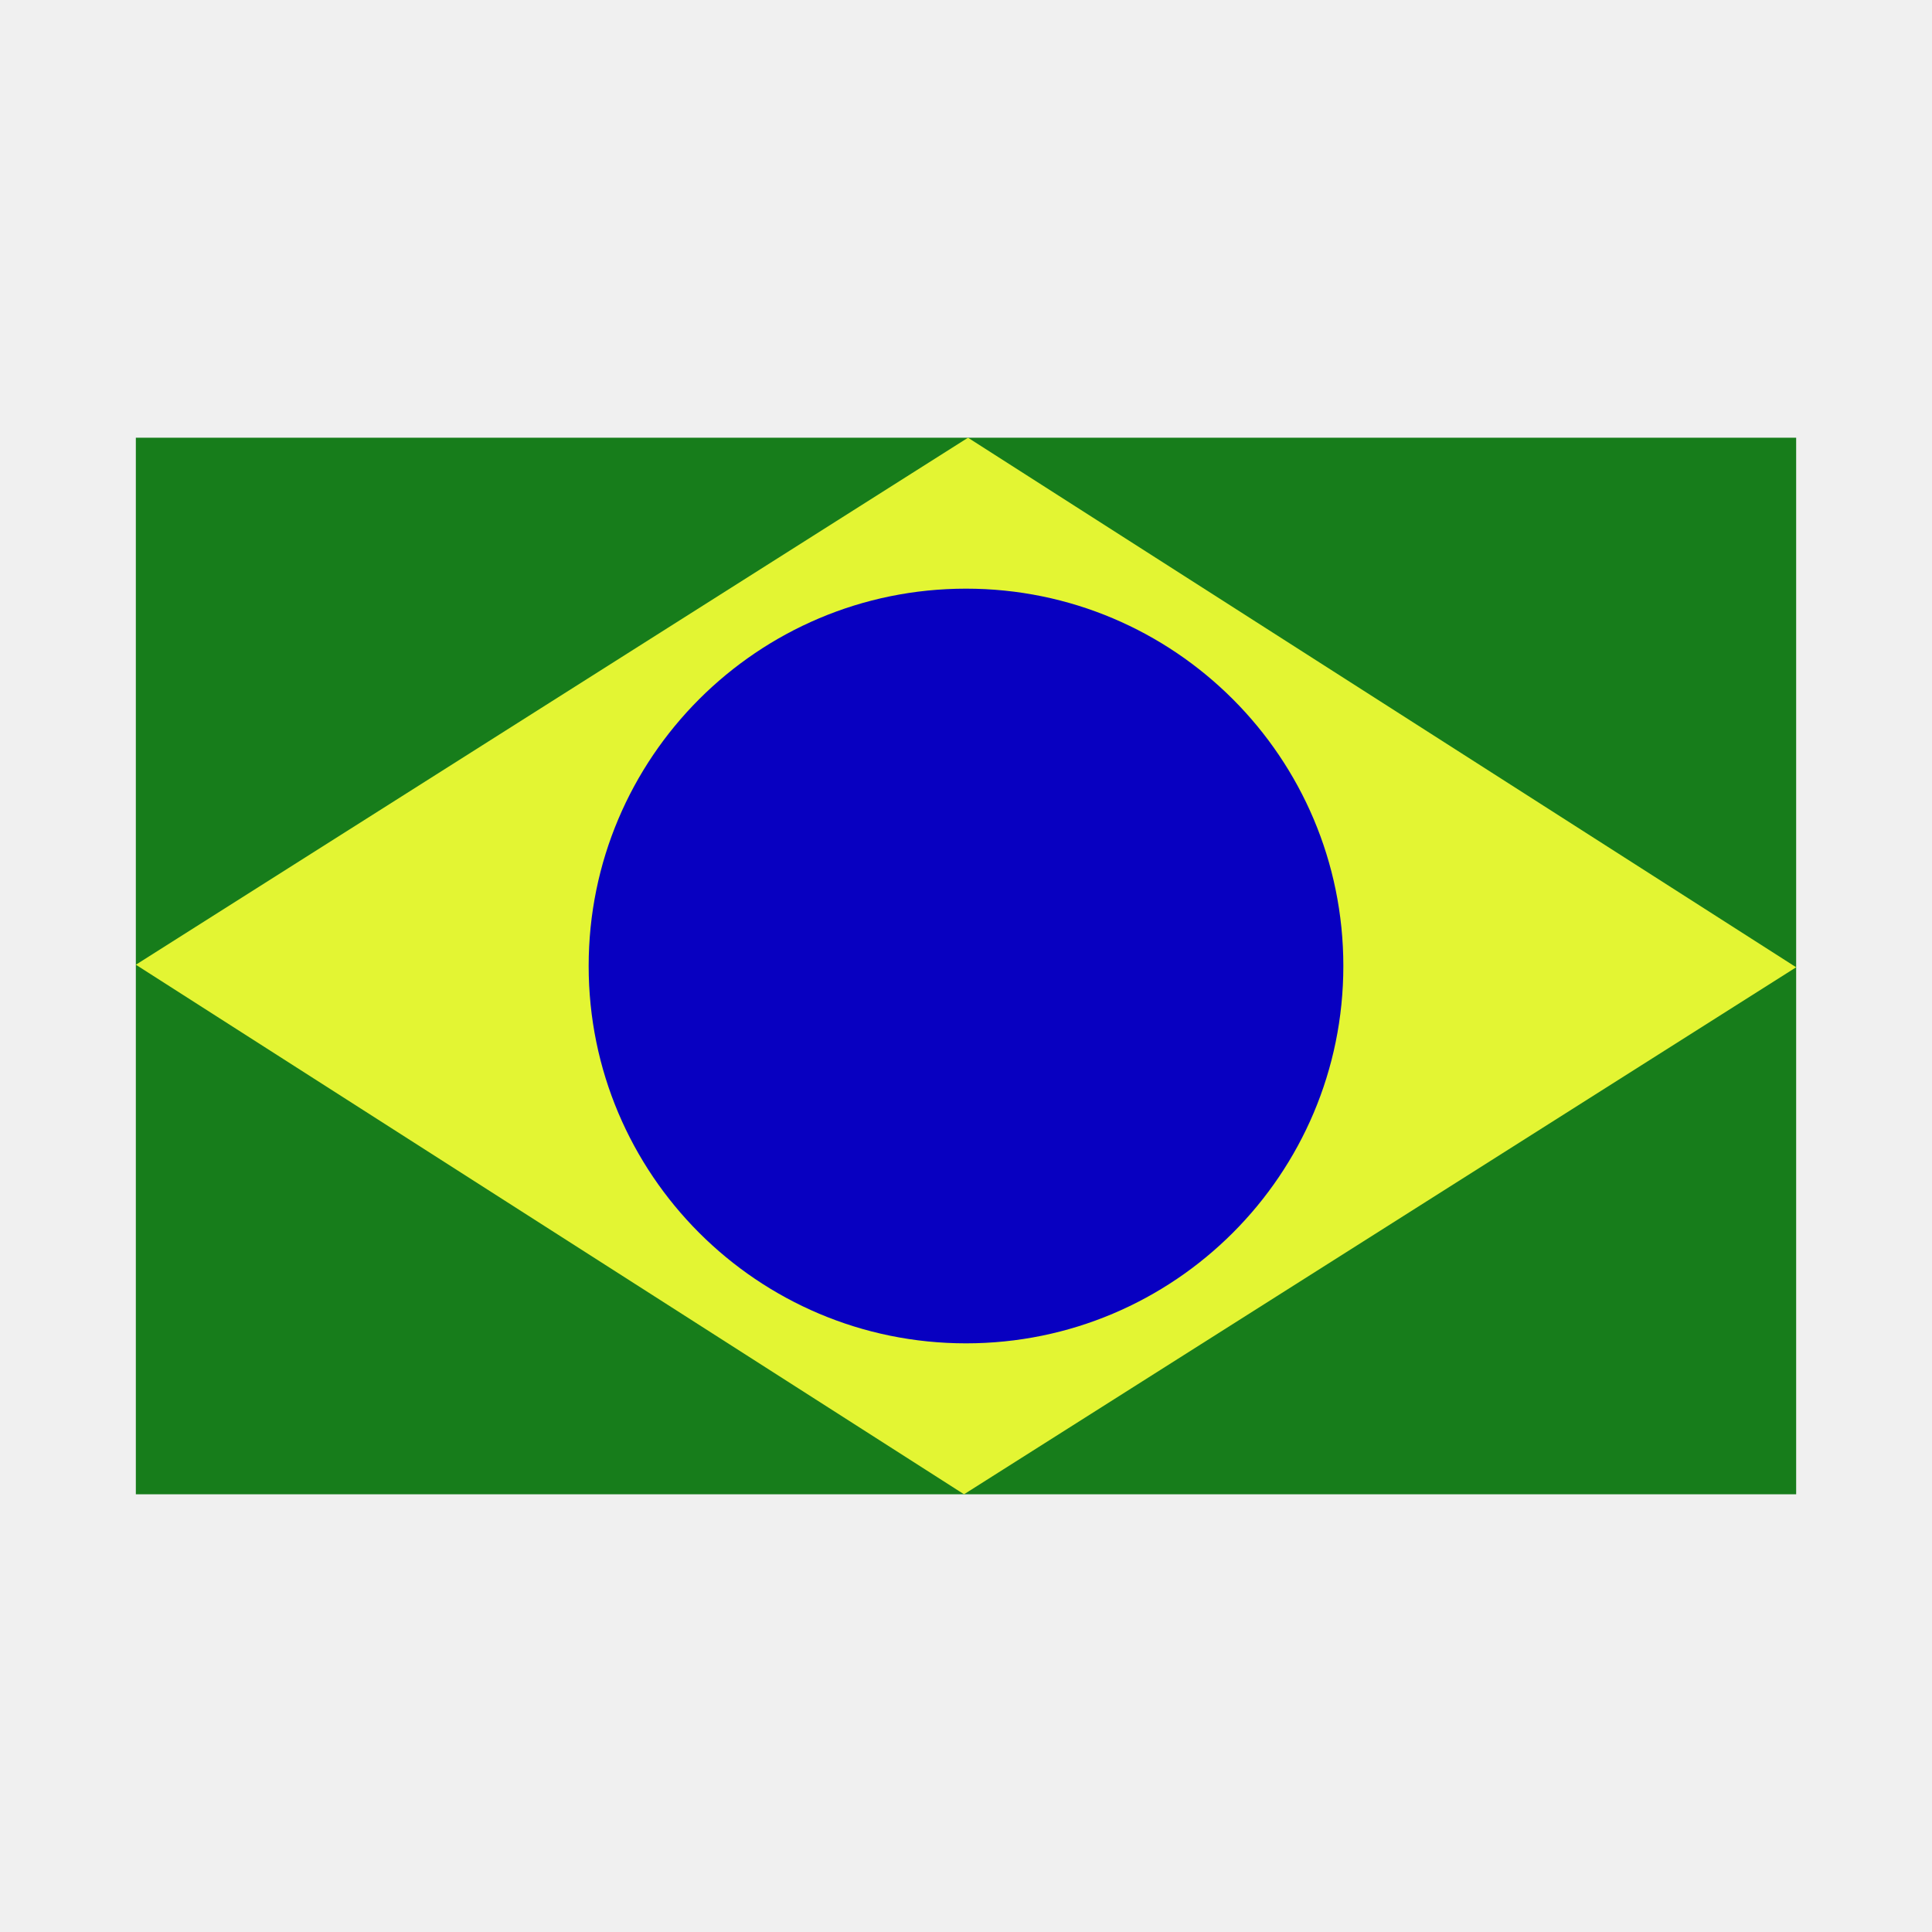
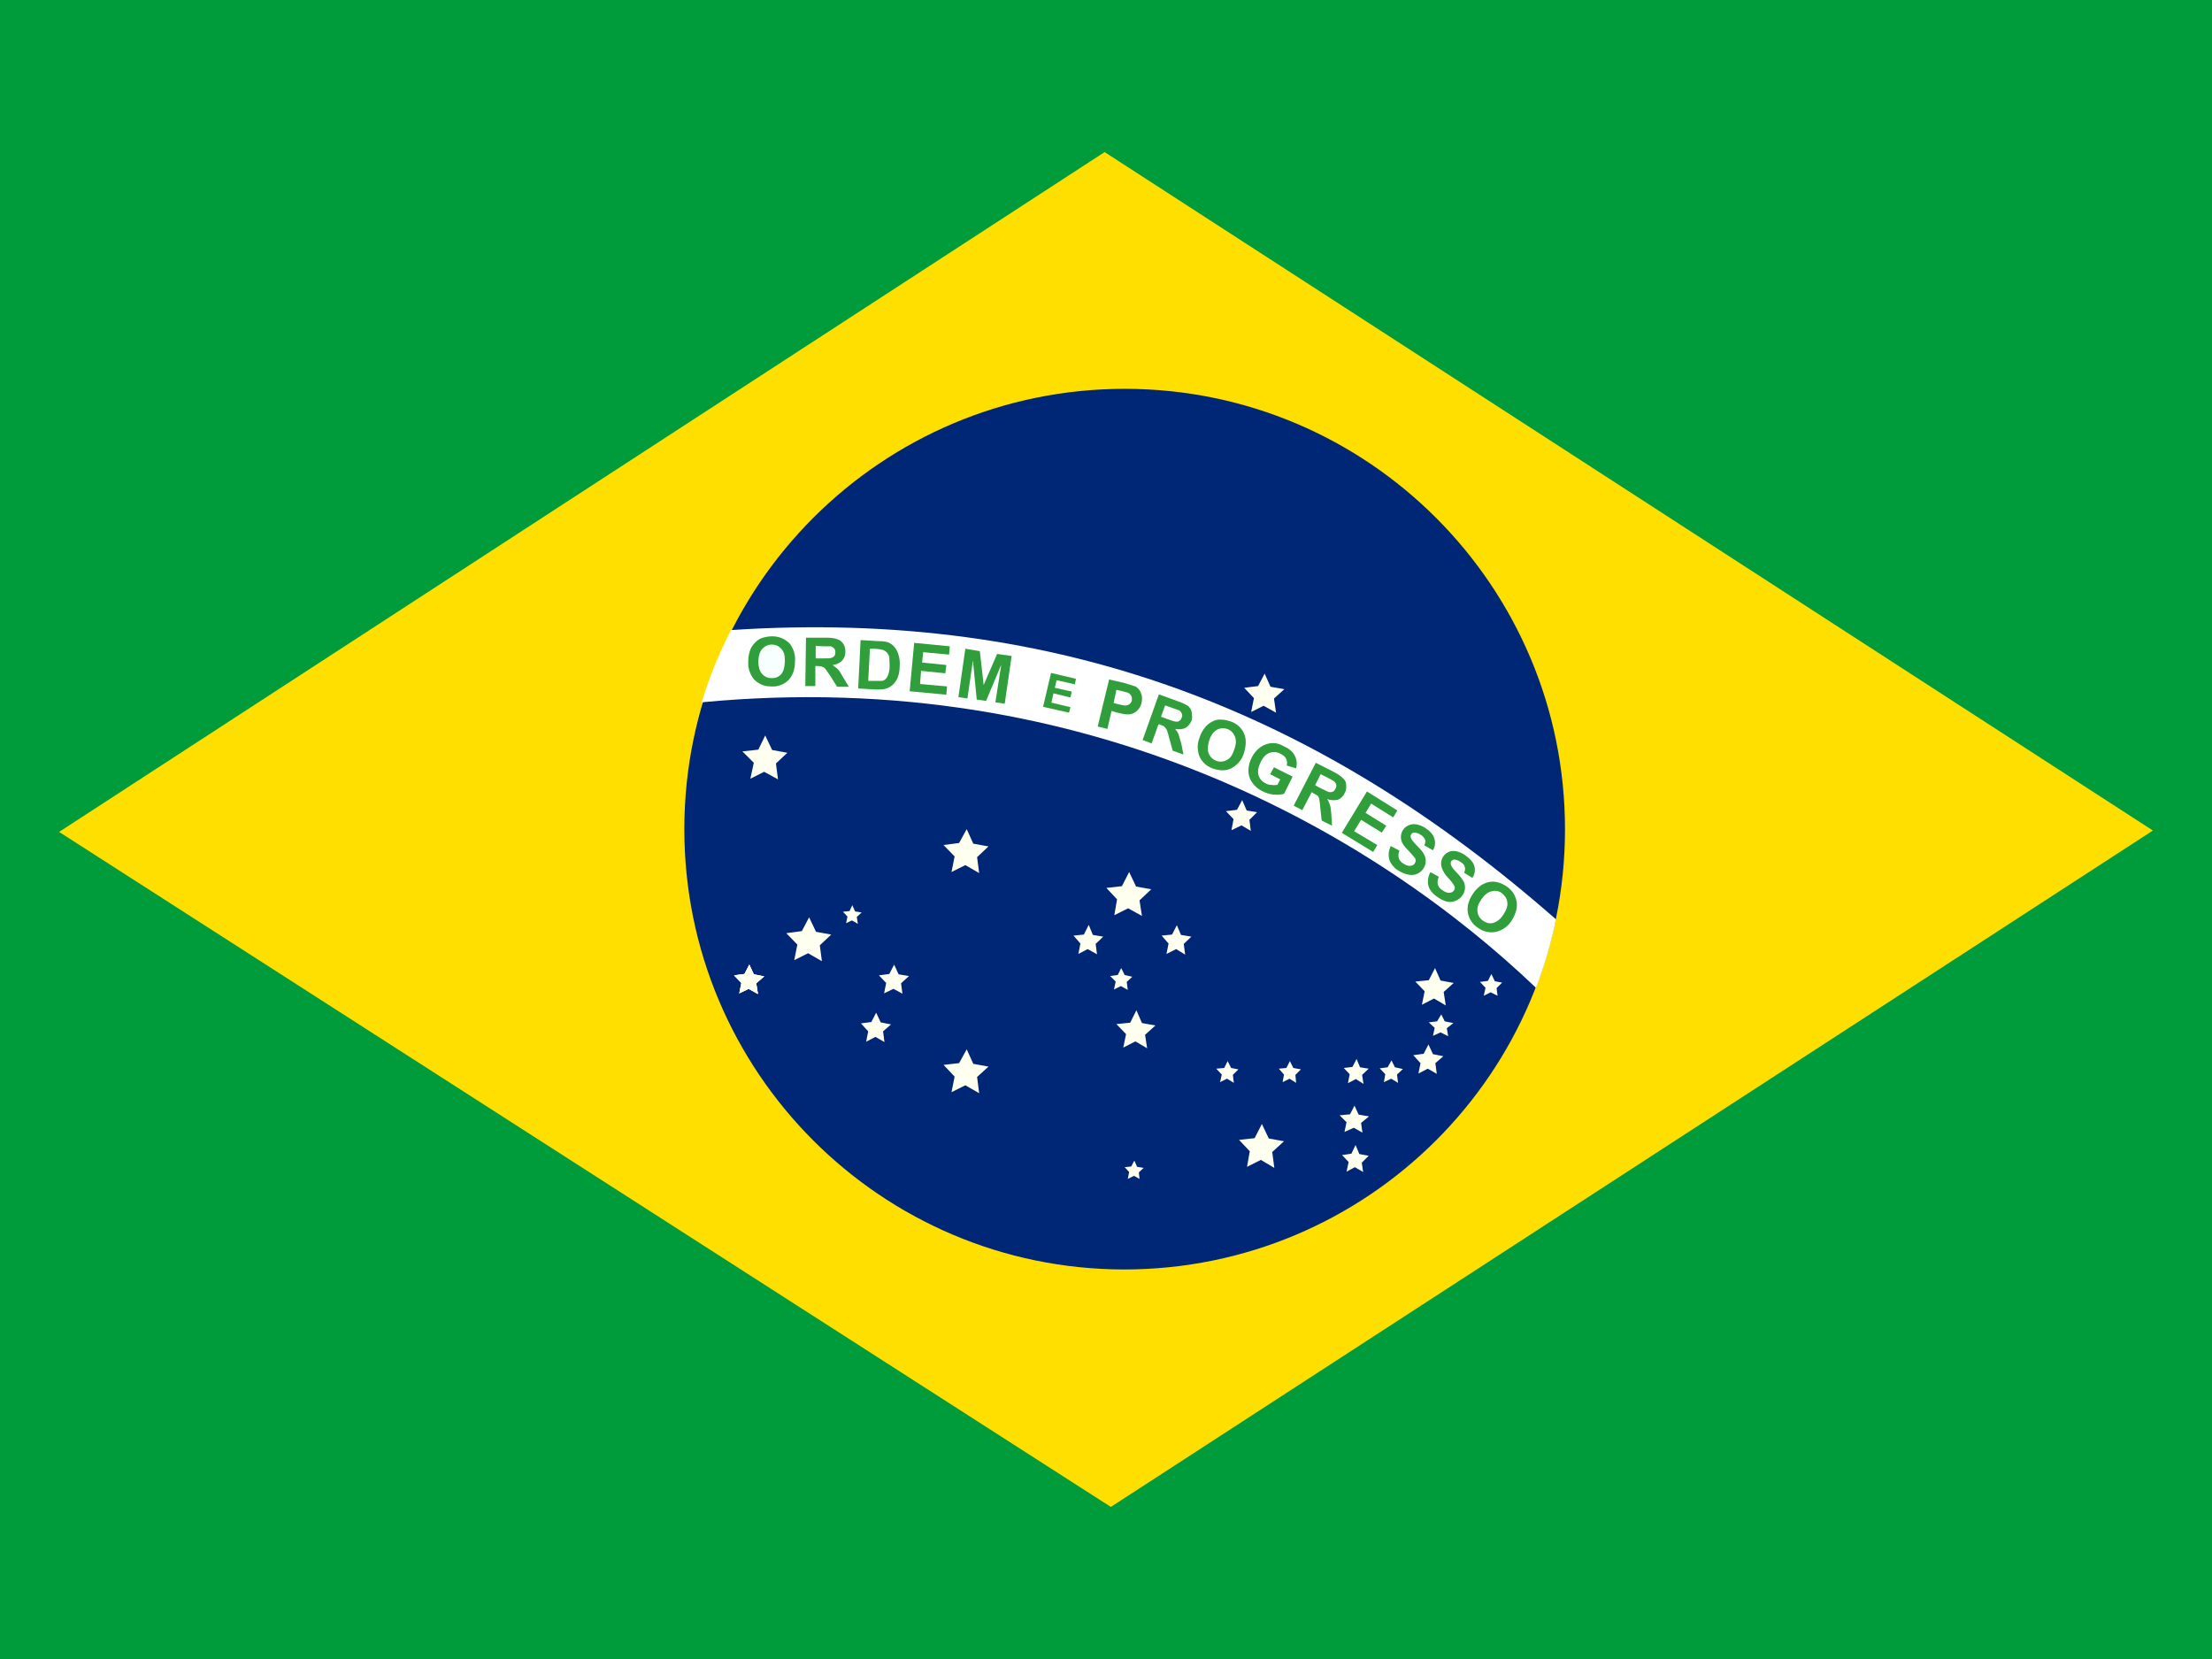
- <svg xmlns="http://www.w3.org/2000/svg" width="64" height="64" id="svg4152" version="1.1" viewBox="0 0 64 64">
-   <defs id="defs4154" />
-   <g id="layer1">
-     <rect style="opacity:1;fill:#177d1b;fill-opacity:1;stroke:none;stroke-width:0.01;stroke-linecap:round;stroke-linejoin:round;stroke-miterlimit:4;stroke-dasharray:none;stroke-opacity:1" id="rect4702" width="55" height="35" x="4.5" y="14.5" rx="0" />
-     <rect style="opacity:1;fill:#e3f533;fill-opacity:1;stroke:none;stroke-width:0.01;stroke-linecap:round;stroke-linejoin:round;stroke-miterlimit:4;stroke-dasharray:none;stroke-opacity:1" id="rect4706" width="32.629" height="32.563" x="-27.045" y="32.462" transform="matrix(0.8448268,-0.5350399,0.8424898,0.5387123,0,0)" />
-     <circle style="opacity:1;fill:#0800c1;fill-opacity:1;stroke:none;stroke-width:0.01;stroke-linecap:round;stroke-linejoin:round;stroke-miterlimit:4;stroke-dasharray:none;stroke-opacity:1" id="path4708" cx="32" cy="32" r="12.5" />
+ <svg xmlns="http://www.w3.org/2000/svg" id="flag-icons-br" viewBox="0 0 640 480" version="1.1">
+   <defs id="defs9066" />
+   <g stroke-width="1pt" id="g9061">
+     <path fill="#229e45" fill-rule="evenodd" d="M 0,0 H 640 V 480 H 0 Z" id="path8995" style="display:inline;fill:#009b3a;fill-opacity:1" />
+     <path fill="#f8e509" fill-rule="evenodd" d="M 321.4,436 622.9,240.3 319.6,44 17.1,240.7 Z" id="path8997" style="display:inline;fill:#fedf00;fill-opacity:1" />
+     <path fill="#2b49a3" fill-rule="evenodd" d="m 452.8,240 c 0,70.3 -57.1,127.3 -127.6,127.3 A 127.4,127.4 0 1 1 452.8,240 Z" id="path8999" style="display:inline;fill:#002776;fill-opacity:1" />
+     <path fill="#ffffef" fill-rule="evenodd" d="m283.3 316.3-4-2.3-4 2 .9-4.5-3.2-3.4 4.5-.5 2.2-4 1.9 4.2 4.4.8-3.3 3m86 26.3-3.9-2.3-4 2 .8-4.5-3.1-3.3 4.5-.5 2.1-4.1 2 4.2 4.4.8-3.4 3.1m-36.2-30-3.4-2-3.5 1.8.8-3.9-2.8-2.9 4-.4 1.8-3.6 1.6 3.7 3.9.7-3 2.7m87-8.5-3.4-2-3.5 1.8.8-3.9-2.7-2.8 3.9-.4 1.8-3.5 1.6 3.6 3.8.7-2.9 2.6m-87.3-22-4-2.2-4 2 .8-4.6-3.1-3.3 4.5-.5 2.1-4.1 2 4.2 4.4.8-3.4 3.2m-104.6-35-4-2.2-4 2 1-4.6-3.3-3.3 4.6-.5 2-4.1 2 4.2 4.4.8-3.3 3.1m13.3 57.2-4-2.3-4 2 .9-4.5-3.2-3.3 4.5-.6 2.1-4 2 4.2 4.4.8-3.3 3.1m132-67.3-3.6-2-3.6 1.8.8-4-2.8-3 4-.5 1.9-3.6 1.7 3.8 4 .7-3 2.7m-6.7 38.3-2.7-1.6-2.9 1.4.6-3.2-2.2-2.3 3.2-.4 1.5-2.8 1.3 3 3 .5-2.2 2.2m-142.2 50.4-2.7-1.5-2.7 1.3.6-3-2.1-2.2 3-.4 1.4-2.7 1.3 2.8 3 .6-2.3 2M419 299.8l-2.2-1.1-2.2 1 .5-2.3-1.7-1.6 2.4-.3 1.2-2 1 2 2.5.5-1.9 1.5" id="path9001" />
+     <path fill="#ffffef" fill-rule="evenodd" d="m219.3 287.6-2.7-1.5-2.7 1.3.6-3-2.1-2.2 3-.4 1.4-2.7 1.3 2.8 3 .6-2.3 2" id="path9003" />
+     <path fill="#ffffef" fill-rule="evenodd" d="m219.3 287.6-2.7-1.5-2.7 1.3.6-3-2.1-2.2 3-.4 1.4-2.7 1.3 2.8 3 .6-2.3 2m42.3 3-2.6-1.4-2.7 1.3.6-3-2.1-2.2 3-.4 1.4-2.7 1.3 2.8 3 .5-2.3 2.1m-4.8 17-2.6-1.5-2.7 1.4.6-3-2.1-2.3 3-.4 1.4-2.7 1.3 2.8 3 .6-2.3 2m87.4-22.2-2.6-1.6-2.8 1.4.6-3-2-2.3 3-.3 1.4-2.7 1.2 2.8 3 .5-2.2 2.1m-25.1 3-2.7-1.5-2.7 1.4.6-3-2-2.3 3-.3 1.4-2.8 1.2 2.9 3 .5-2.2 2.1m-68.8-5.8-1.7-1-1.7.8.4-1.9-1.3-1.4 1.9-.2.8-1.7.8 1.8 1.9.3-1.4 1.3m167.8 45.4-2.6-1.5-2.7 1.4.6-3-2.1-2.3 3-.4 1.4-2.7 1.3 2.8 3 .6-2.3 2m-20.8 6-2.2-1.4-2.3 1.2.5-2.6-1.7-1.8 2.5-.3 1.2-2.3 1 2.4 2.5.4-1.9 1.8m10.4 2.3-2-1.2-2.1 1 .4-2.3-1.6-1.7 2.3-.3 1.1-2 1 2 2.3.5-1.7 1.6m29.1-22.8-2-1-2 1 .5-2.3-1.6-1.7 2.3-.3 1-2 1 2.1 2.1.4-1.6 1.6m-38.8 41.8-2.5-1.4-2.7 1.2.6-2.8-2-2 3-.3 1.3-2.5 1.2 2.6 3 .5-2.3 1.9m.6 14.2-2.4-1.4-2.4 1.3.6-2.8-1.9-2 2.7-.4 1.2-2.5 1.1 2.6 2.7.5-2 2m-19-23.1-1.9-1.2-2 1 .4-2.2-1.5-1.7 2.2-.2 1-2 1 2 2.2.4-1.6 1.6m-17.8 2.3-2-1.2-2 1 .5-2.2-1.6-1.7 2.3-.2 1-2 1 2 2.1.4-1.6 1.6m-30.4-24.6-2-1.1-2 1 .5-2.3-1.6-1.6 2.2-.3 1-2 1 2 2.2.5-1.6 1.5m3.7 57-1.6-.9-1.8.9.4-2-1.3-1.4 1.9-.2.9-1.7.8 1.8 1.9.3-1.4 1.3m-46.2-86.6-4-2.3-4 2 .9-4.5-3.2-3.3 4.5-.6 2.2-4 1.9 4.2 4.4.8-3.3 3.1" id="path9005" />
+     <path fill="#ffffff" fill-rule="evenodd" d="M 444.4,285.8 A 124.6,124.6 0 0 0 450.2,266 C 382.4,206.5 306.9,176 211.5,182.3 a 124.5,124.5 0 0 0 -8.5,20.9 c 113,-10.8 196,39.2 241.4,82.6 z" id="path9007" style="display:inline" />
+     <path fill="#309e3a" d="m 414,252.4 2.3,1.3 a 3.4,3.4 0 0 0 -0.3,2.2 3,3 0 0 0 1.4,1.7 c 0.7,0.5 1.4,0.8 2,0.7 0.6,0 1,-0.3 1.3,-0.7 a 1.3,1.3 0 0 0 0.2,-0.9 2.3,2.3 0 0 0 -0.5,-1 c -0.2,-0.3 -0.7,-1 -1.5,-1.8 a 7.7,7.7 0 0 1 -1.8,-3 3.7,3.7 0 0 1 2,-4.4 3.8,3.8 0 0 1 2.3,-0.2 7,7 0 0 1 2.6,1.2 c 1.4,1 2.3,2 2.6,3.2 A 4.1,4.1 0 0 1 426,254 l -2.4,-1.5 c 0.3,-0.6 0.4,-1.2 0.2,-1.7 -0.1,-0.5 -0.5,-1 -1.2,-1.4 a 3.2,3.2 0 0 0 -1.8,-0.7 1,1 0 0 0 -0.9,0.5 c -0.2,0.3 -0.2,0.6 -0.1,1 0.1,0.4 0.6,1.2 1.6,2.2 1,1 1.6,1.9 2,2.5 a 3.9,3.9 0 0 1 -0.3,4.2 4.1,4.1 0 0 1 -1.9,1.5 4,4 0 0 1 -2.4,0.3 c -0.9,-0.2 -1.8,-0.6 -2.8,-1.3 -1.5,-1 -2.4,-2.1 -2.7,-3.3 a 5.4,5.4 0 0 1 0.6,-4 z m -11.6,-7.6 2.5,1.3 a 3.4,3.4 0 0 0 -0.2,2.2 3,3 0 0 0 1.4,1.6 c 0.8,0.5 1.4,0.7 2,0.6 0.6,0 1,-0.3 1.3,-0.8 a 1.3,1.3 0 0 0 0.2,-0.8 c 0,-0.3 -0.2,-0.7 -0.5,-1 a 34.6,34.6 0 0 0 -1.6,-1.8 c -1.1,-1.1 -1.8,-2 -2,-2.8 a 3.7,3.7 0 0 1 0.4,-3.1 3.6,3.6 0 0 1 1.6,-1.4 3.8,3.8 0 0 1 2.2,-0.3 7,7 0 0 1 2.6,1 c 1.5,1 2.4,2 2.7,3.1 a 4.1,4.1 0 0 1 -0.4,3.4 l -2.5,-1.4 c 0.3,-0.7 0.4,-1.2 0.2,-1.7 -0.2,-0.5 -0.6,-1 -1.3,-1.4 a 3.2,3.2 0 0 0 -1.9,-0.6 1,1 0 0 0 -0.8,0.5 c -0.2,0.3 -0.2,0.6 -0.1,1 0.1,0.4 0.7,1.2 1.7,2.2 1,1 1.7,1.8 2,2.4 a 3.9,3.9 0 0 1 0,4.2 4.2,4.2 0 0 1 -1.8,1.6 4,4 0 0 1 -2.4,0.3 8,8 0 0 1 -2.9,-1.1 6,6 0 0 1 -2.8,-3.2 5.4,5.4 0 0 1 0.4,-4 z m -14.2,-3.8 7.3,-12 8.8,5.5 -1.2,2 -6.4,-4 -1.6,2.7 6,3.7 -1.3,2 -6,-3.7 -2,3.3 6.7,4 -1.2,2 -9,-5.5 z m -20.7,-17 1.1,-2 5.4,2.7 -2.5,5 c -0.8,0.2 -1.8,0.3 -3,0.2 a 9.4,9.4 0 0 1 -3.3,-1 7.7,7.7 0 0 1 -3,-2.6 6,6 0 0 1 -1,-3.5 8.6,8.6 0 0 1 1,-3.7 8,8 0 0 1 2.6,-3 6.2,6.2 0 0 1 3.6,-1.1 c 1,0 2,0.3 3.2,1 1.6,0.7 2.6,1.7 3.1,2.8 a 5,5 0 0 1 0.3,3.5 l -2.7,-0.8 a 3,3 0 0 0 -0.2,-2 c -0.3,-0.6 -0.8,-1 -1.6,-1.4 a 3.8,3.8 0 0 0 -3.1,-0.3 c -1,0.3 -1.9,1.2 -2.6,2.6 -0.7,1.4 -1,2.7 -0.7,3.8 a 3.7,3.7 0 0 0 2,2.4 c 0.5,0.3 1.1,0.5 1.7,0.5 a 6,6 0 0 0 1.8,0 l 0.8,-1.6 z m -90.2,-22.3 2,-14 4.2,0.7 1.1,9.8 3.9,-9 4.2,0.6 -2,13.8 -2.7,-0.4 1.7,-10.9 -4.4,10.5 -2.7,-0.4 -1.1,-11.3 -1.6,11 z m -14.1,-1.7 1.3,-14 10.3,1 -0.2,2.4 -7.5,-0.7 -0.3,3 7,0.7 -0.3,2.4 -7,-0.7 -0.3,3.8 7.8,0.7 -0.2,2.4 z" id="path9009" style="display:inline" />
+     <g stroke-opacity="0.5" id="g9015" style="display:inline">
+       <path fill="#309e3a" d="m 216.5,191.3 c 0,-1.5 0.3,-2.6 0.7,-3.6 a 6.7,6.7 0 0 1 1.4,-1.9 5.4,5.4 0 0 1 1.8,-1.2 c 1,-0.3 2,-0.5 3,-0.5 2.1,0 3.7,0.8 5,2 a 7.4,7.4 0 0 1 1.6,5.5 c 0,2.2 -0.7,4 -2,5.3 a 6.5,6.5 0 0 1 -5,1.7 6.6,6.6 0 0 1 -4.8,-2 7.3,7.3 0 0 1 -1.7,-5.3 z" id="path9011" />
+       <path fill="#f7ffff" d="m 219.4,191.3 c 0,1.5 0.3,2.7 1,3.6 0.7,0.8 1.6,1.3 2.8,1.3 a 3.5,3.5 0 0 0 2.8,-1.1 c 0.7,-0.8 1,-2 1.1,-3.7 0,-1.6 -0.2,-2.8 -1,-3.6 a 3.5,3.5 0 0 0 -2.7,-1.3 3.6,3.6 0 0 0 -2.8,1.2 c -0.8,0.8 -1.1,2 -1.2,3.6 z" id="path9013" />
+     </g>
+     <g stroke-opacity="0.5" id="g9021" style="display:inline">
+       <path fill="#309e3a" d="m 233,198.5 0.2,-14 h 6 c 1.5,0 2.5,0.2 3.2,0.5 0.7,0.2 1.2,0.7 1.6,1.3 0.4,0.6 0.6,1.4 0.6,2.3 a 3.8,3.8 0 0 1 -1,2.6 4.5,4.5 0 0 1 -2.7,1.2 l 1.5,1.2 c 0.4,0.4 0.9,1.2 1.5,2.3 l 1.7,2.8 h -3.4 l -2,-3.2 -1.4,-2 a 2.1,2.1 0 0 0 -0.9,-0.6 5,5 0 0 0 -1.4,-0.2 h -0.6 v 5.8 z" id="path9017" />
+       <path fill="#ffffff" d="m 236,190.5 h 2 c 1.4,0 2.3,0 2.6,-0.2 0.3,0 0.6,-0.3 0.8,-0.5 0.2,-0.2 0.3,-0.7 0.3,-1 0,-0.6 -0.1,-1 -0.4,-1.2 -0.2,-0.3 -0.6,-0.5 -1,-0.6 h -2 l -2.3,-0.1 v 3.5 z" id="path9019" />
+     </g>
+     <g stroke-opacity="0.5" id="g9027" style="display:inline">
+       <path fill="#309e3a" d="m 249,185.2 5.2,0.3 c 1.1,0 2,0.1 2.6,0.3 a 4.7,4.7 0 0 1 2,1.4 6,6 0 0 1 1.2,2.4 c 0.3,0.9 0.4,2 0.3,3.3 a 9.3,9.3 0 0 1 -0.5,3 c -0.4,1 -1,1.8 -1.7,2.4 a 5,5 0 0 1 -2,1 c -0.6,0.2 -1.5,0.2 -2.5,0.2 l -5.3,-0.3 z" id="path9023" />
+       <path fill="#ffffff" d="m 251.7,187.7 -0.5,9.3 h 3.8 c 0.5,0 0.9,-0.2 1.2,-0.5 0.3,-0.3 0.6,-0.7 0.8,-1.3 0.2,-0.6 0.4,-1.5 0.4,-2.6 l -0.1,-2.5 a 3.2,3.2 0 0 0 -0.8,-1.4 2.7,2.7 0 0 0 -1.2,-0.7 13,13 0 0 0 -2.3,-0.3 z" id="path9025" />
+     </g>
+     <g stroke-opacity="0.5" id="g9033" style="display:inline">
+       <path fill="#309e3a" d="m 317.6,210.2 3.3,-13.6 4.4,1 3.2,1 c 0.7,0.4 1.3,1 1.6,1.9 0.4,0.8 0.4,1.7 0.2,2.8 -0.2,0.8 -0.5,1.5 -1,2 a 3.9,3.9 0 0 1 -3,1.4 c -0.7,0 -1.7,-0.2 -3,-0.5 l -1.7,-0.5 -1.2,5.2 z" id="path9029" />
+       <path fill="#ffffff" d="m 323,199.6 -0.8,3.8 1.5,0.4 c 1,0.2 1.8,0.4 2.2,0.3 a 1.9,1.9 0 0 0 1.6,-1.5 c 0,-0.5 0,-0.9 -0.2,-1.3 a 2,2 0 0 0 -1,-0.9 l -1.9,-0.5 -1.3,-0.3 z" id="path9031" />
+     </g>
+     <g stroke-opacity="0.5" id="g9039" style="display:inline">
+       <path fill="#309e3a" d="m 330.6,214.1 4.7,-13.2 5.5,2 c 1.5,0.5 2.4,1 3,1.4 0.5,0.5 0.9,1 1,1.8 0.1,0.8 0.2,1.5 0,2.3 -0.4,1 -1,1.7 -1.8,2.2 -0.8,0.4 -1.8,0.5 -3,0.3 0.4,0.5 0.8,1 1,1.6 l 0.8,2.7 0.6,3.1 -3.1,-1.1 -1,-3.6 a 19.5,19.5 0 0 0 -0.7,-2.4 2.1,2.1 0 0 0 -0.6,-0.8 c -0.2,-0.3 -0.6,-0.5 -1.3,-0.7 l -0.5,-0.2 -2,5.6 z" id="path9035" />
+       <path fill="#ffffff" d="m 336,207.4 1.9,0.7 c 1.3,0.5 2.1,0.7 2.5,0.7 0.3,0 0.6,0 0.9,-0.3 0.3,-0.2 0.5,-0.5 0.6,-0.9 0.2,-0.4 0.2,-0.8 0,-1.2 a 1.7,1.7 0 0 0 -0.8,-0.9 l -2,-0.7 -2,-0.7 -1.2,3.3 z" id="path9037" />
+     </g>
+     <g stroke-opacity="0.5" id="g9045" style="display:inline">
+       <path fill="#309e3a" d="m 347,213.6 a 9,9 0 0 1 1.7,-3.2 6.6,6.6 0 0 1 1.8,-1.5 6,6 0 0 1 2,-0.7 c 1,0 2,0 3.1,0.4 a 6.5,6.5 0 0 1 4.2,3.3 c 0.8,1.6 0.8,3.5 0.2,5.7 a 7.4,7.4 0 0 1 -3.4,4.5 c -1.5,0.9 -3.3,1 -5.2,0.4 a 6.6,6.6 0 0 1 -4.2,-3.3 7.3,7.3 0 0 1 -0.2,-5.6 z" id="path9041" />
+       <path fill="#ffffff" d="m 349.8,214.4 c -0.4,1.5 -0.5,2.8 0,3.8 0.5,1 1.2,1.6 2.3,2 1,0.3 2,0.2 3,-0.4 1,-0.5 1.6,-1.6 2.1,-3.2 0.5,-1.5 0.5,-2.7 0,-3.7 a 3.5,3.5 0 0 0 -2.2,-2 3.6,3.6 0 0 0 -3,0.3 c -1,0.6 -1.7,1.6 -2.2,3.2 z" id="path9043" />
+     </g>
+     <g stroke-opacity="0.5" id="g9051" style="display:inline">
+       <path fill="#309e3a" d="m 374.3,233.1 6.4,-12.4 5.3,2.7 a 10,10 0 0 1 2.7,1.9 c 0.5,0.5 0.8,1.1 0.8,1.9 0,0.8 0,1.5 -0.4,2.2 a 3.8,3.8 0 0 1 -2,2 c -1,0.2 -2,0.2 -3.1,-0.2 0.4,0.6 0.6,1.2 0.8,1.7 0.2,0.6 0.3,1.5 0.4,2.8 l 0.2,3.2 -3,-1.5 -0.4,-3.7 a 20,20 0 0 0 -0.3,-2.5 2,2 0 0 0 -0.5,-1 l -1.2,-0.7 -0.5,-0.3 -2.7,5.2 z" id="path9047" />
+       <path fill="#ffffff" d="m 380.5,227.2 1.9,1 c 1.2,0.6 2,1 2.3,1 0.3,0 0.7,0 1,-0.2 0.3,-0.1 0.5,-0.4 0.7,-0.8 0.2,-0.4 0.3,-0.8 0.2,-1.2 a 2,2 0 0 0 -0.7,-1 23.7,23.7 0 0 0 -1.8,-1 l -2,-1 z" id="path9049" />
+     </g>
+     <g stroke-opacity="0.5" id="g9057" style="display:inline">
+       <path fill="#309e3a" d="m 426.1,258.7 a 8.9,8.9 0 0 1 2.5,-2.6 6.6,6.6 0 0 1 2.2,-0.9 5.5,5.5 0 0 1 2.2,0 c 1,0.2 1.9,0.6 2.8,1.2 a 6.6,6.6 0 0 1 3,4.4 c 0.3,1.7 -0.2,3.6 -1.4,5.5 a 7.3,7.3 0 0 1 -4.5,3.3 6.5,6.5 0 0 1 -5.2,-1.1 6.6,6.6 0 0 1 -3,-4.4 c -0.3,-1.8 0.2,-3.6 1.4,-5.4 z" id="path9053" />
+       <path fill="#ffffff" d="m 428.6,260.3 c -1,1.3 -1.3,2.5 -1.1,3.6 a 3.6,3.6 0 0 0 1.6,2.5 c 1,0.7 2,0.9 3,0.6 1,-0.3 2,-1 2.9,-2.4 0.9,-1.4 1.3,-2.6 1.1,-3.6 -0.1,-1 -0.7,-1.9 -1.6,-2.6 -0.9,-0.7 -2,-0.8 -3,-0.5 -1,0.2 -2,1 -3,2.4 z" id="path9055" />
+     </g>
+     <path fill="#309e3a" d="m 301.8,204.5 2.3,-9.8 7.2,1.7 -0.3,1.6 -5.3,-1.2 -0.5,2.2 4.9,1.1 -0.4,1.7 -4.9,-1.2 -0.6,2.7 5.5,1.3 -0.4,1.6 z" id="path9059" style="display:inline" />
  </g>
</svg>
